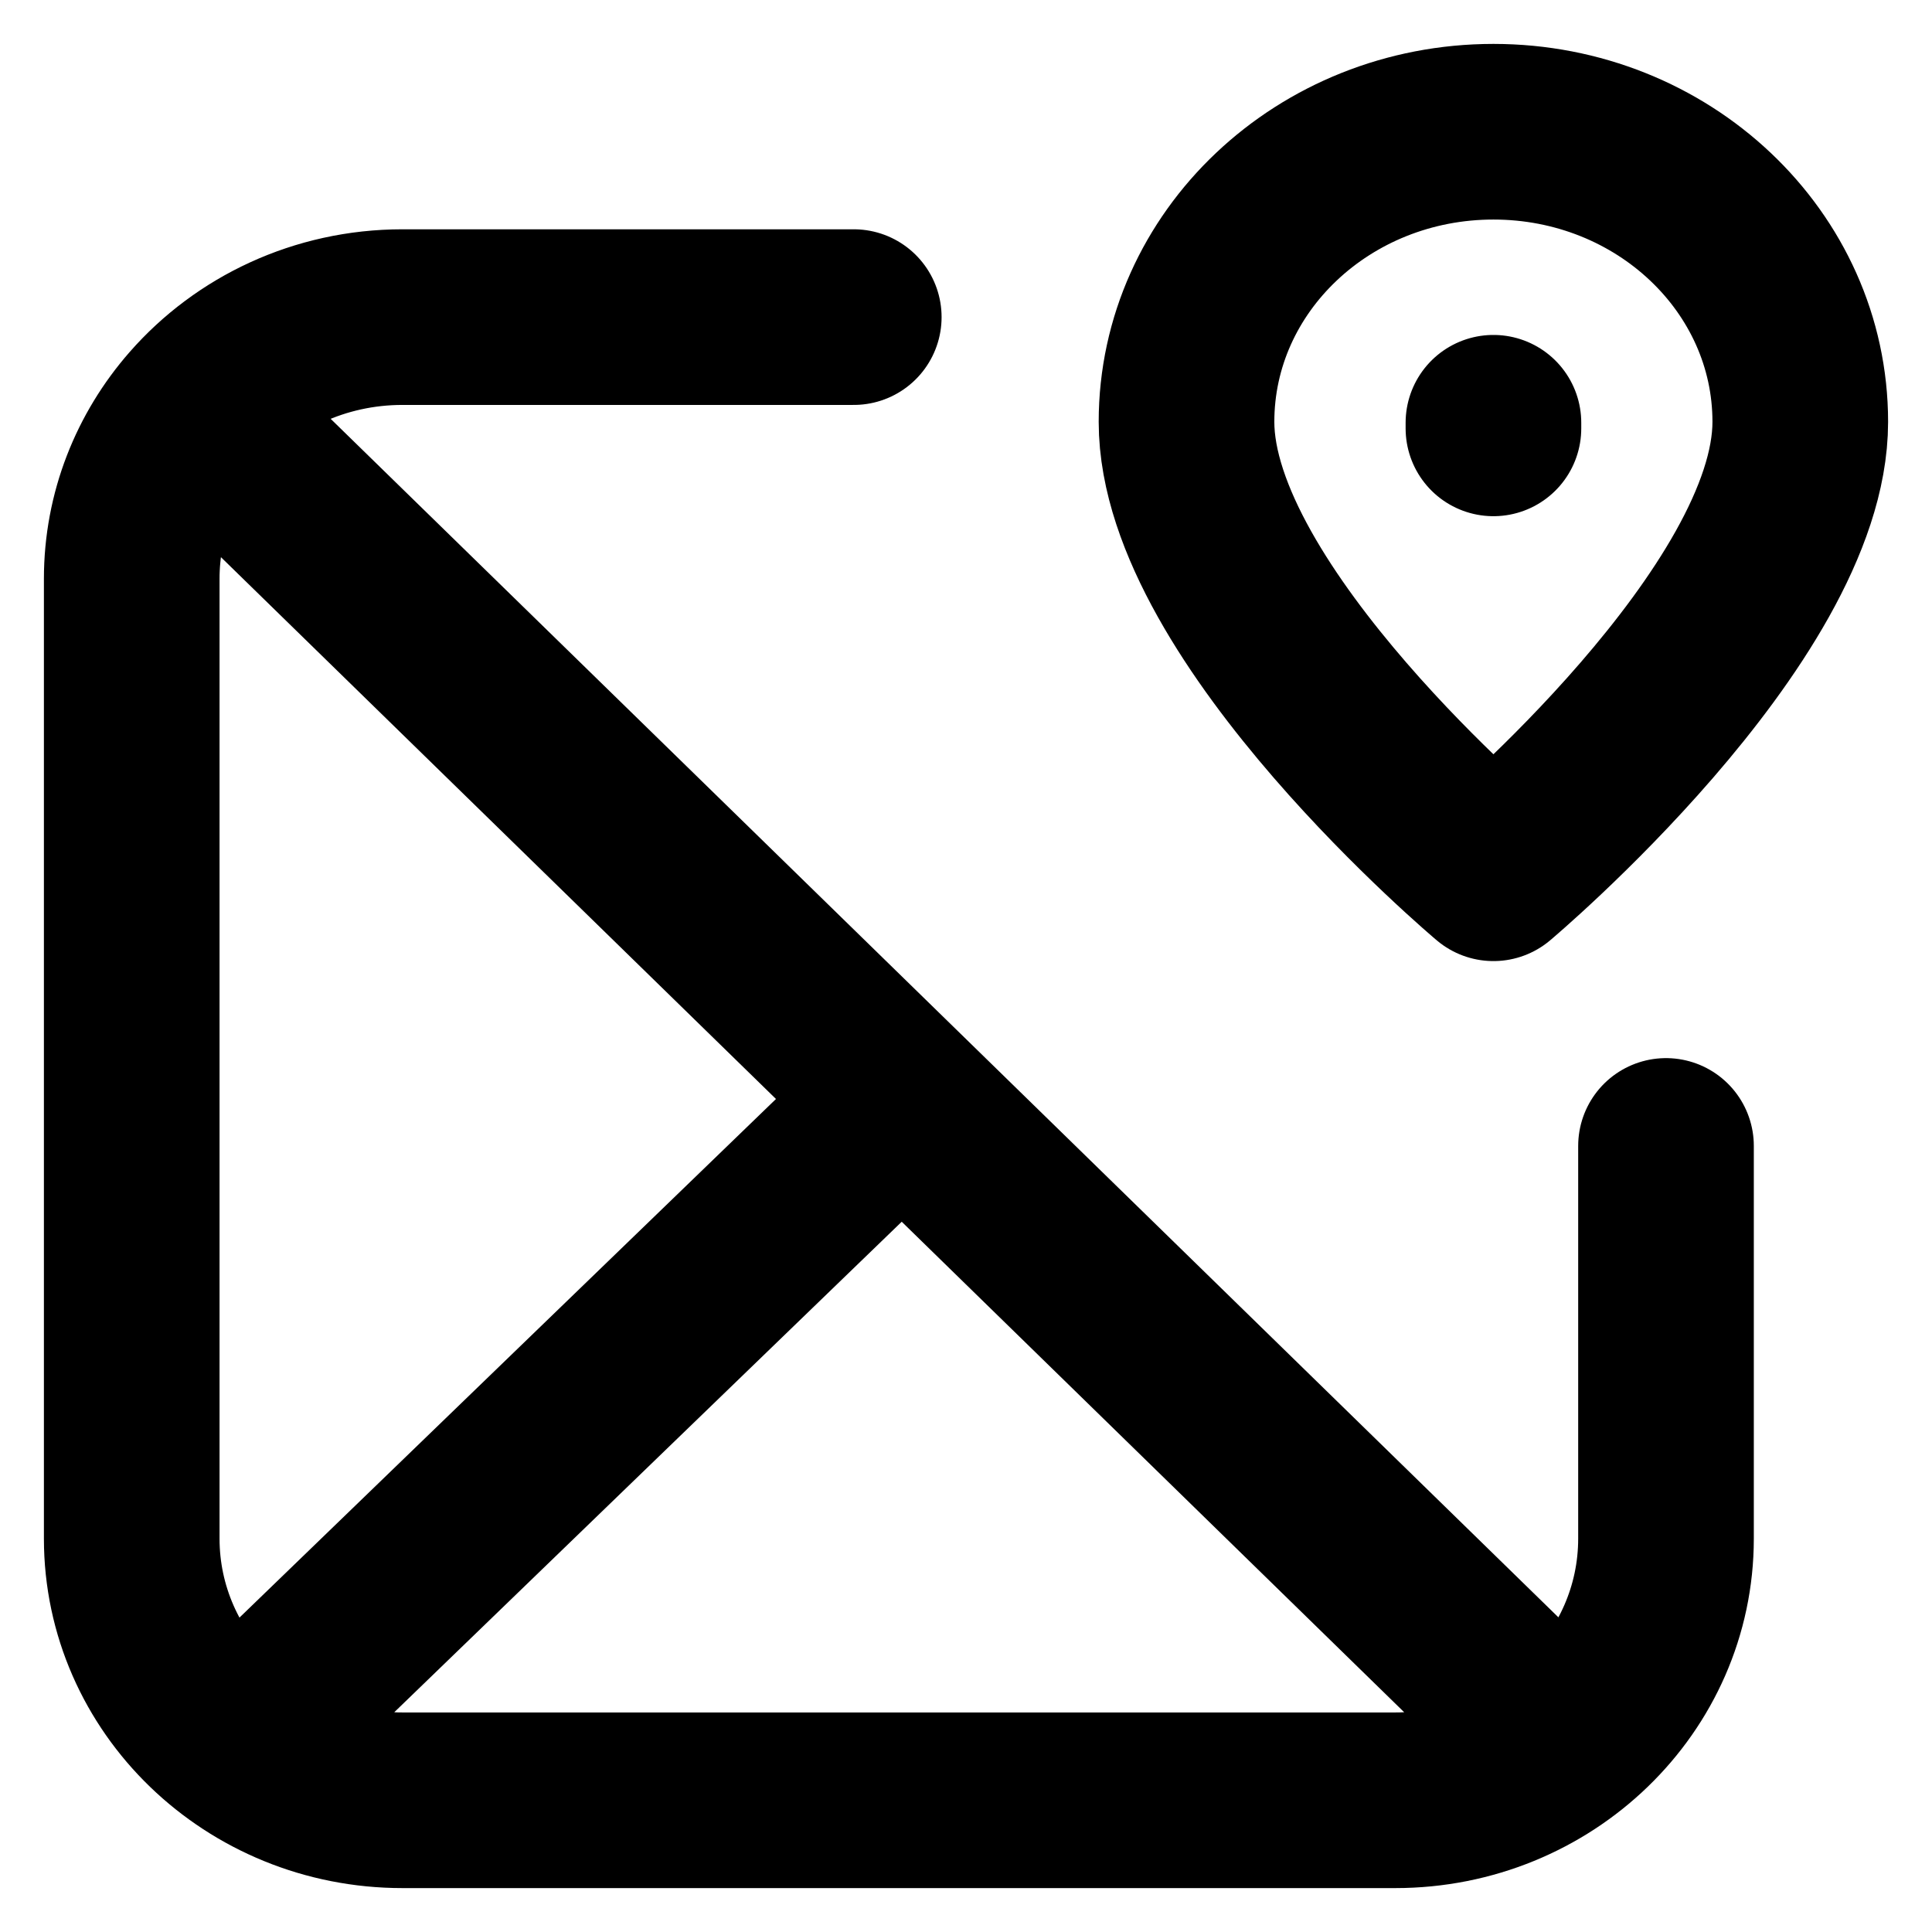
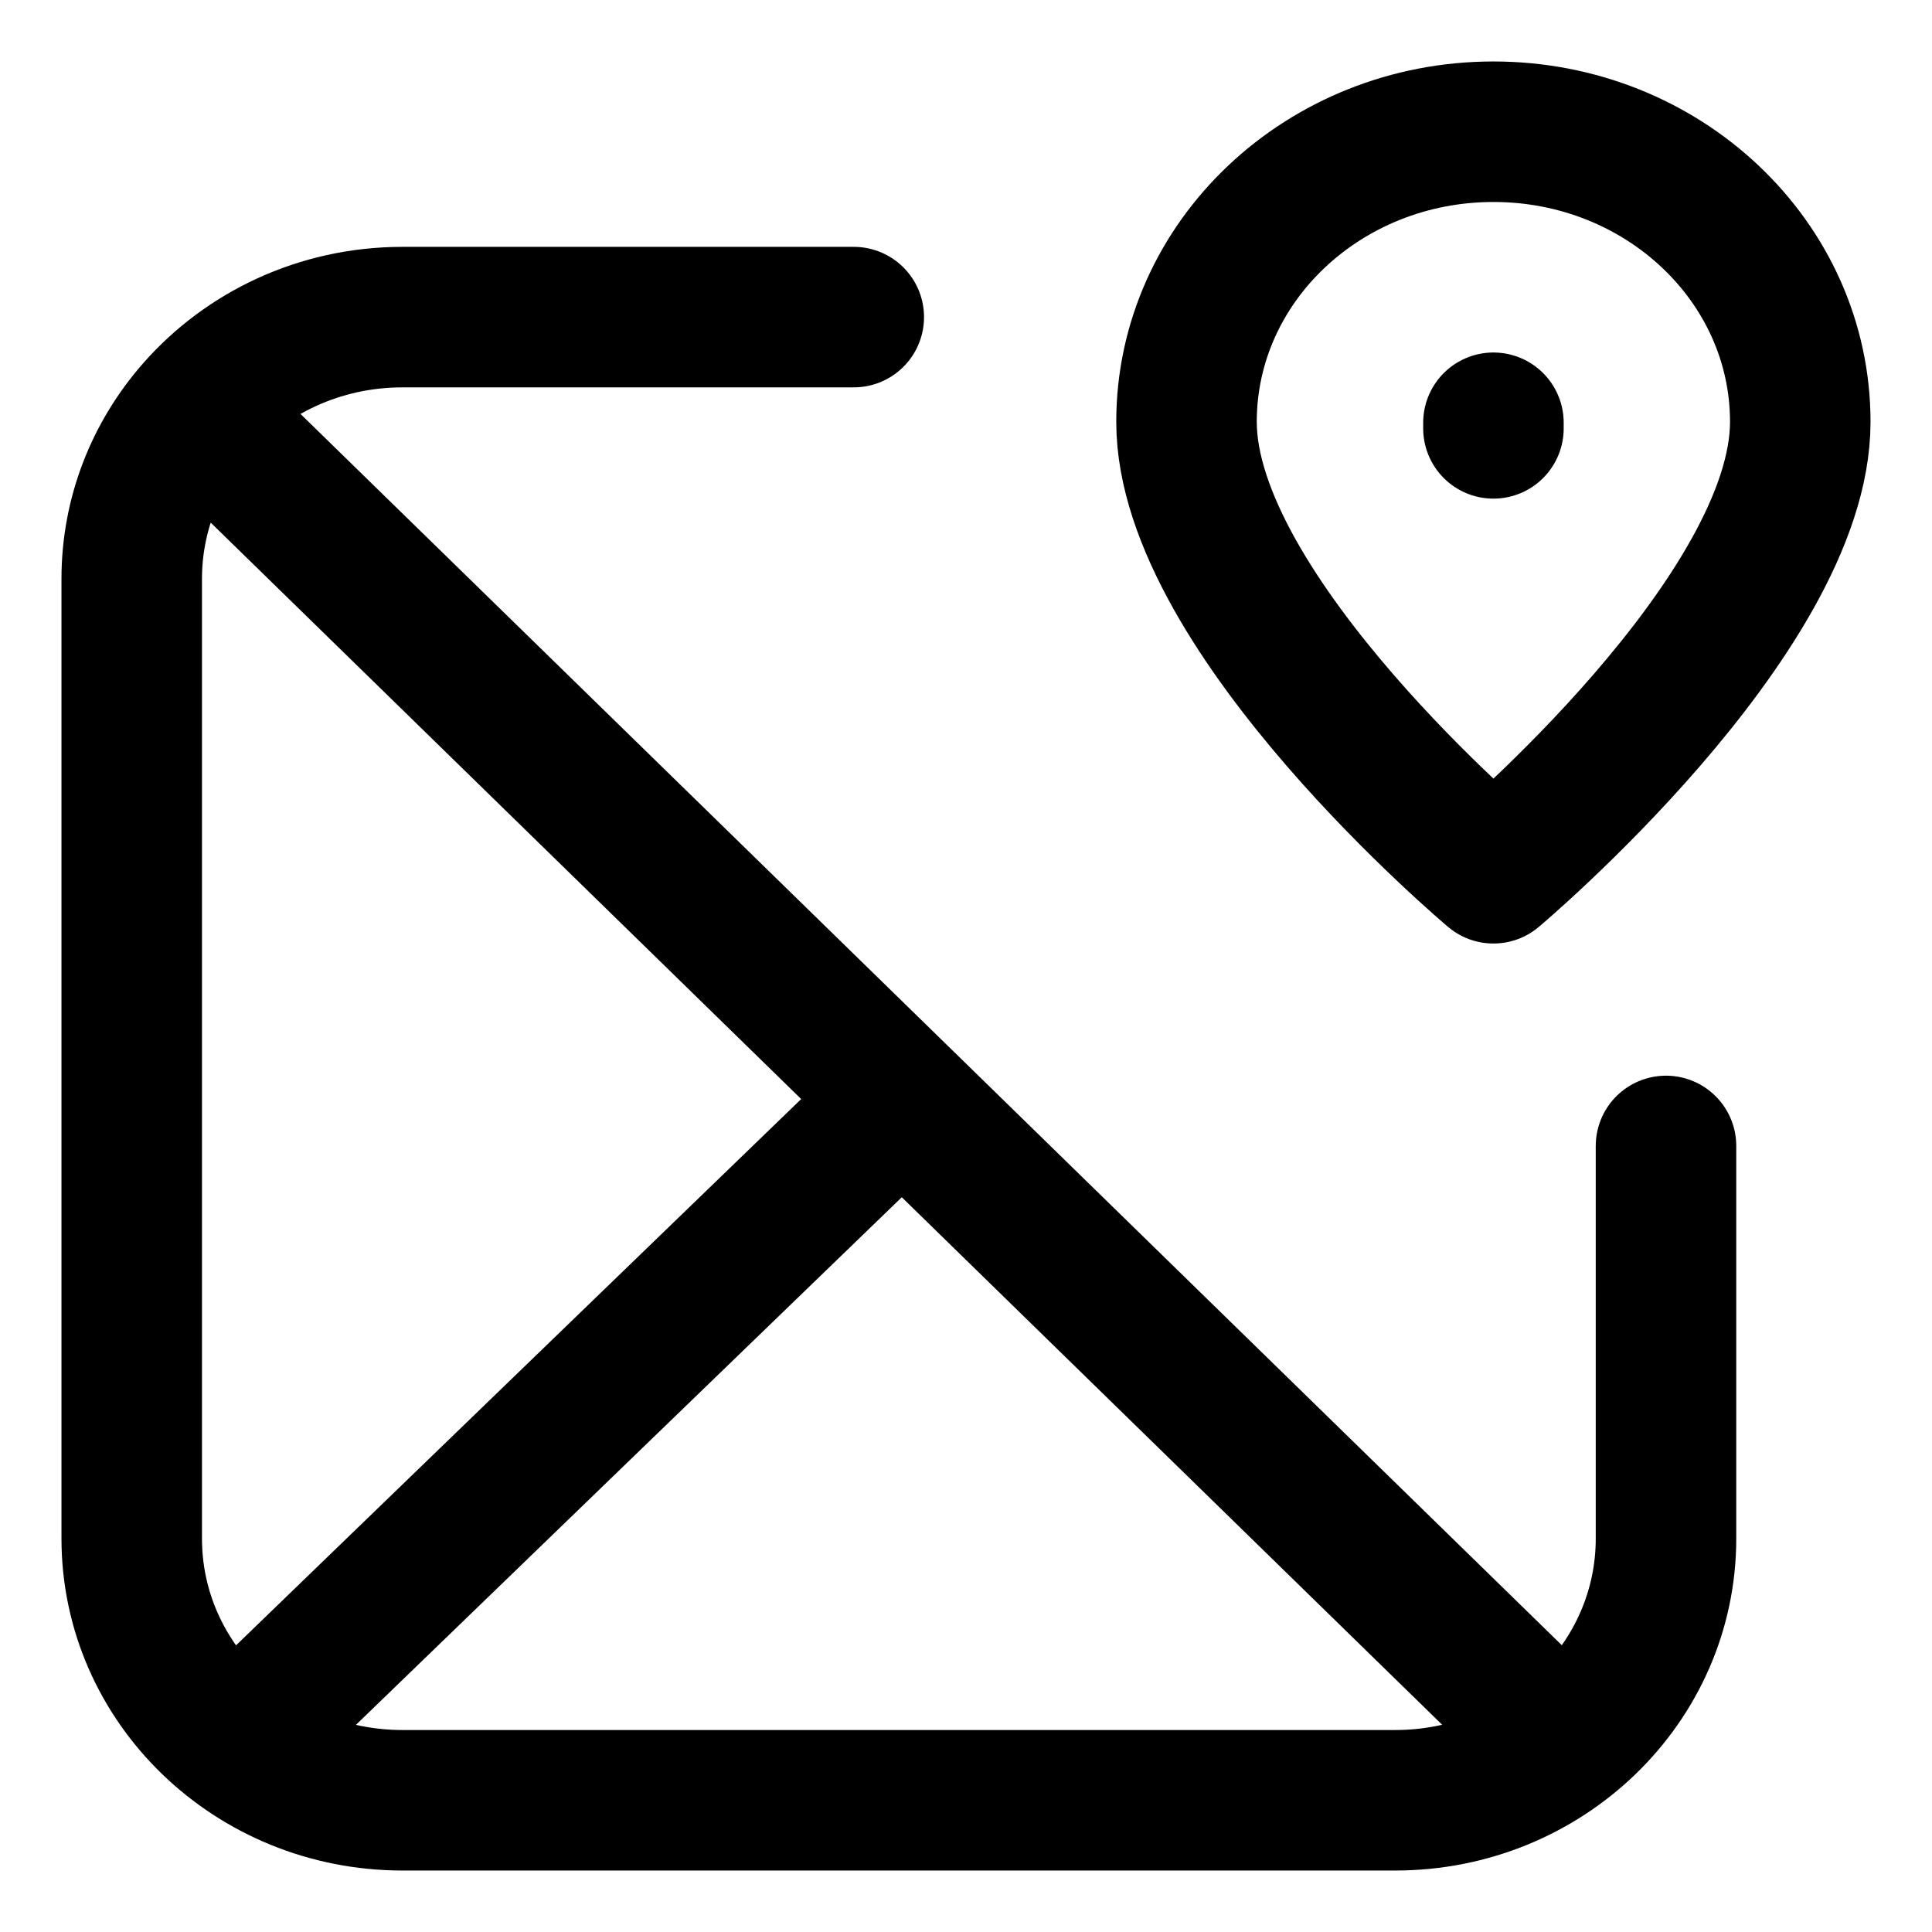
<svg xmlns="http://www.w3.org/2000/svg" width="22" height="22" viewBox="0 0 22 22" fill="none">
-   <path d="M2.229 4.667L17.43 19.506M2.229 4.667C2.795 4.021 3.639 3.611 4.583 3.611H9.722M2.229 4.667C1.774 5.186 1.5 5.858 1.5 6.591V17.52C1.5 19.166 2.88 20.5 4.583 20.5H15.888C17.591 20.5 18.971 19.166 18.971 17.52V13.049M9.722 13.049L3.042 19.506M17.006 4.878V4.814M20.5 4.804C20.5 7.007 17.006 9.944 17.006 9.944C17.006 9.944 13.511 7.007 13.511 4.804C13.511 2.979 15.076 1.5 17.006 1.5C18.936 1.5 20.5 2.979 20.5 4.804Z" stroke="black" stroke-width="2" stroke-linecap="round" stroke-linejoin="round" />
+   <path d="M2.229 4.667L17.43 19.506M2.229 4.667C2.795 4.021 3.639 3.611 4.583 3.611H9.722M2.229 4.667C1.774 5.186 1.5 5.858 1.5 6.591V17.52C1.5 19.166 2.88 20.5 4.583 20.5H15.888C17.591 20.5 18.971 19.166 18.971 17.52V13.049M9.722 13.049L3.042 19.506M17.006 4.878V4.814M20.5 4.804C20.5 7.007 17.006 9.944 17.006 9.944C17.006 9.944 13.511 7.007 13.511 4.804C13.511 2.979 15.076 1.5 17.006 1.5C18.936 1.5 20.5 2.979 20.5 4.804Z" stroke="currentColor" stroke-width="1.6" stroke-linecap="round" stroke-linejoin="round" />
</svg>
